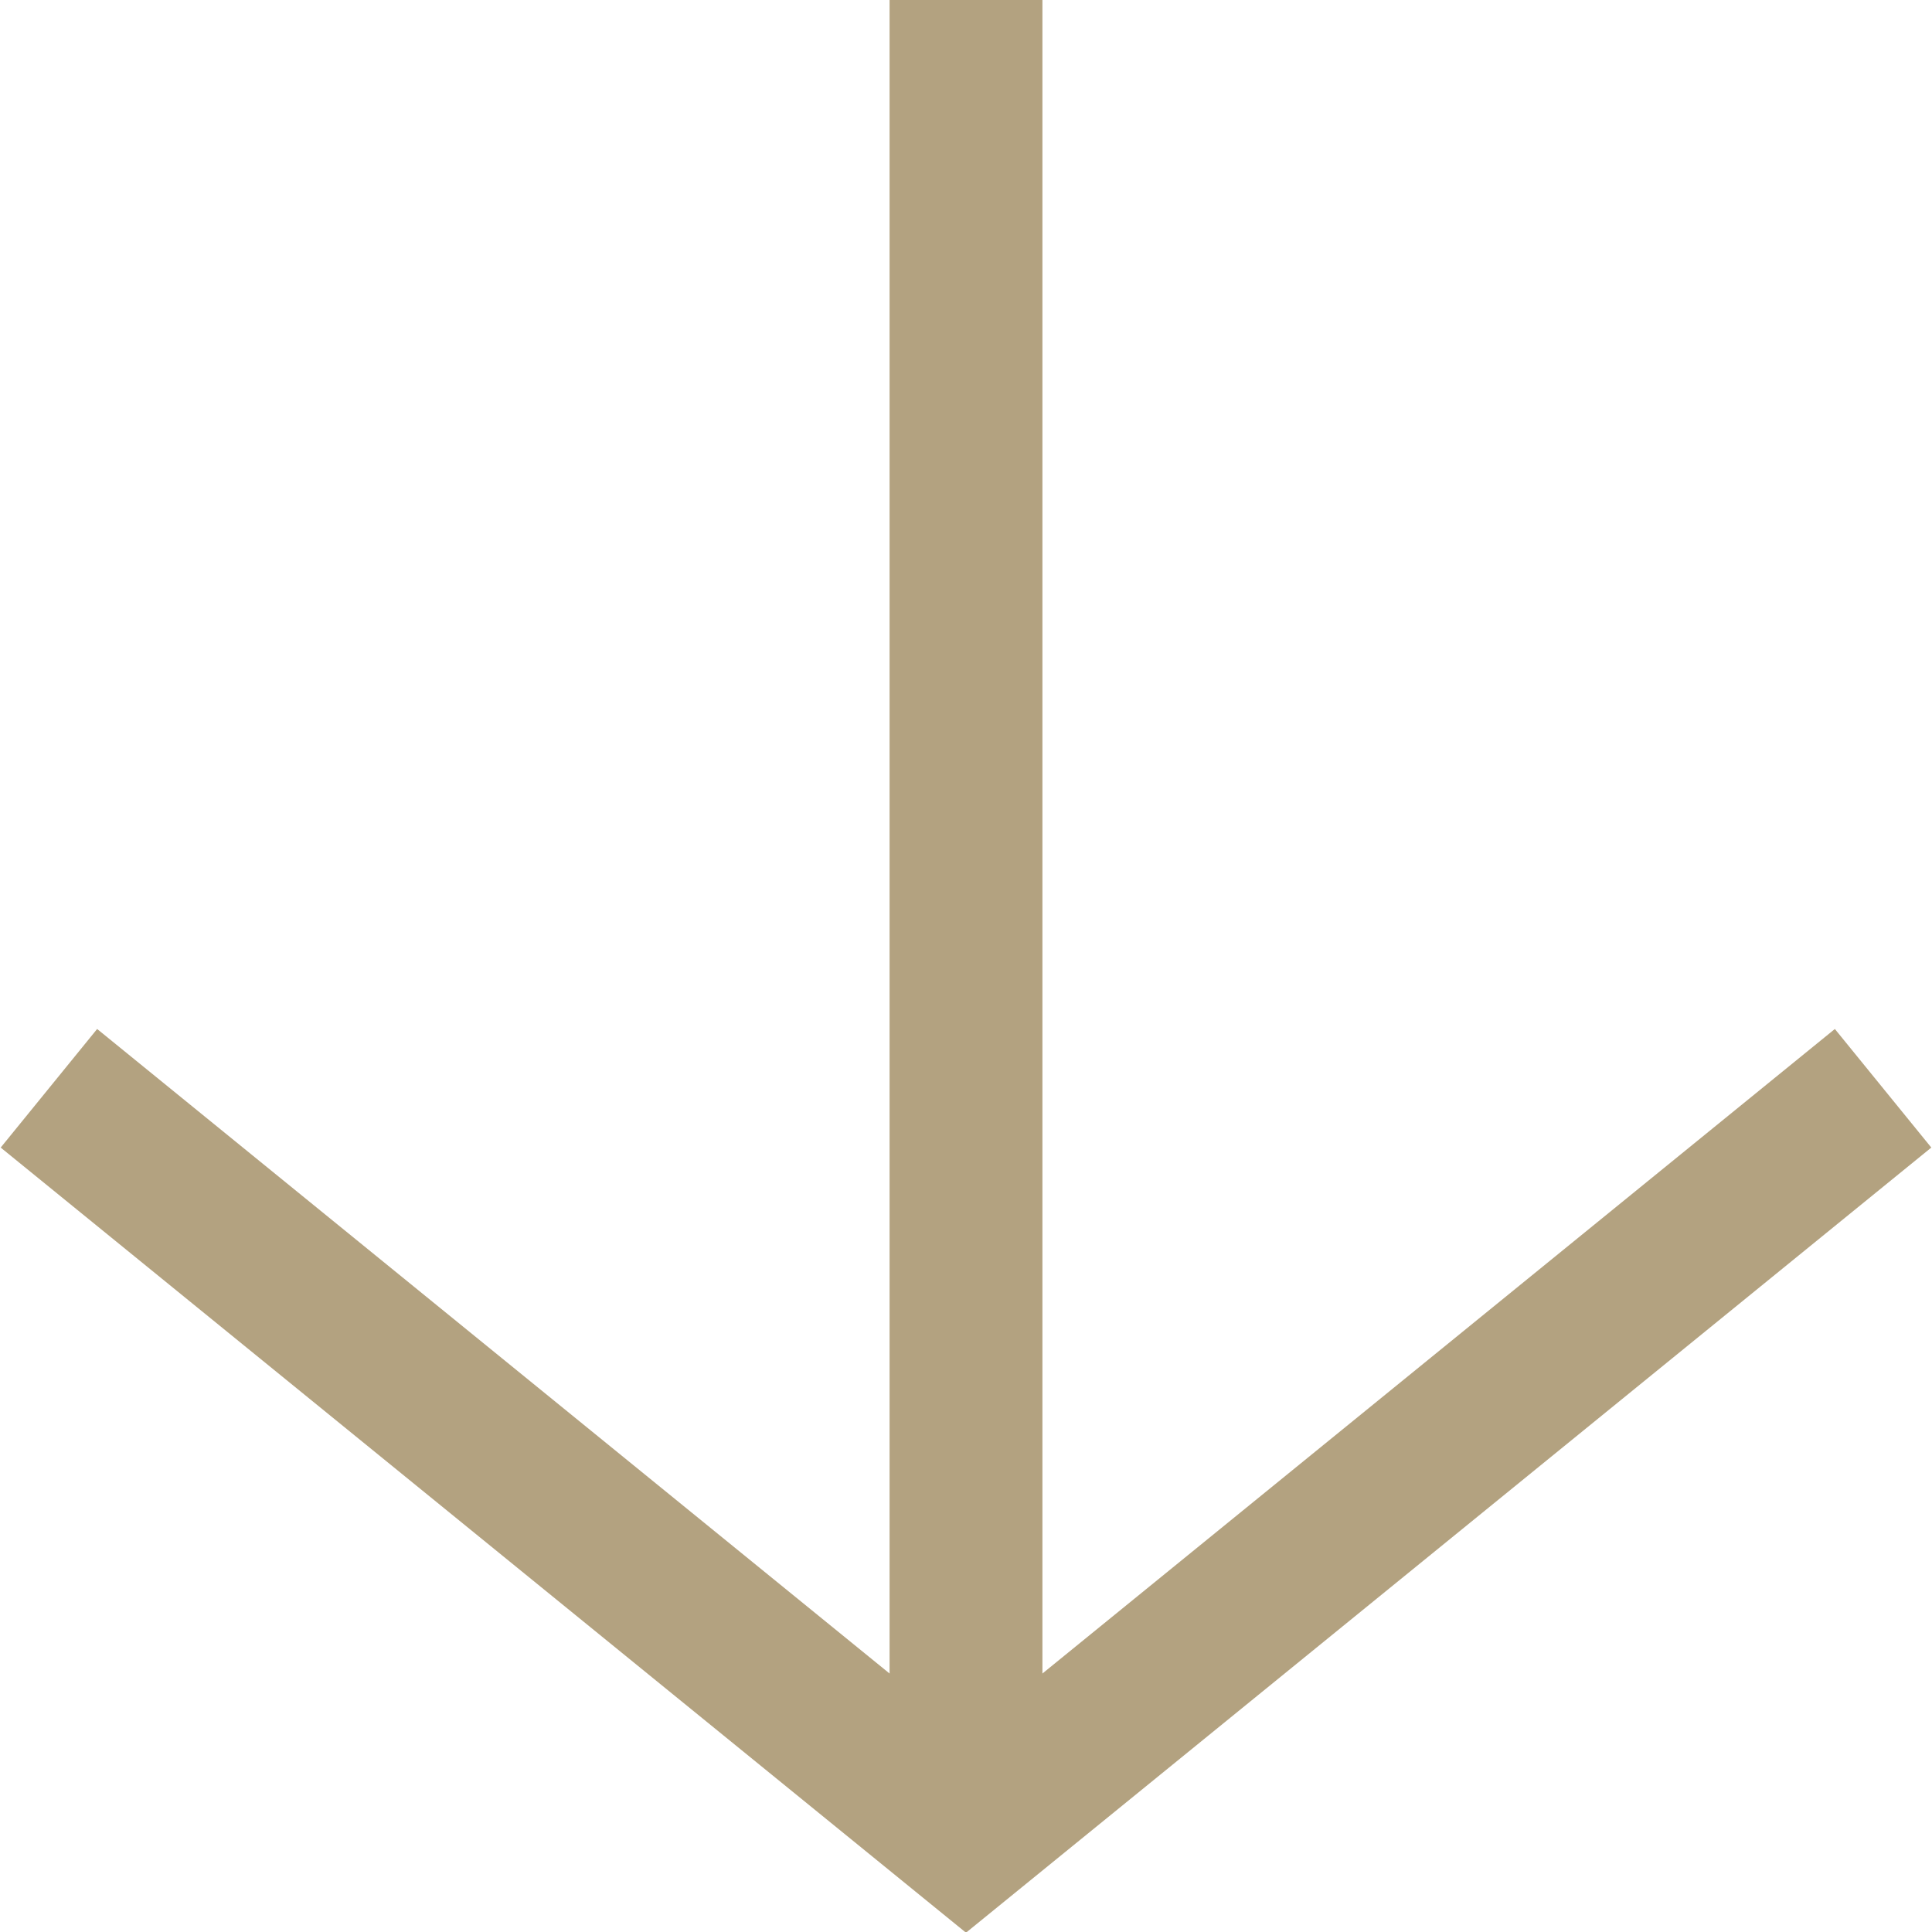
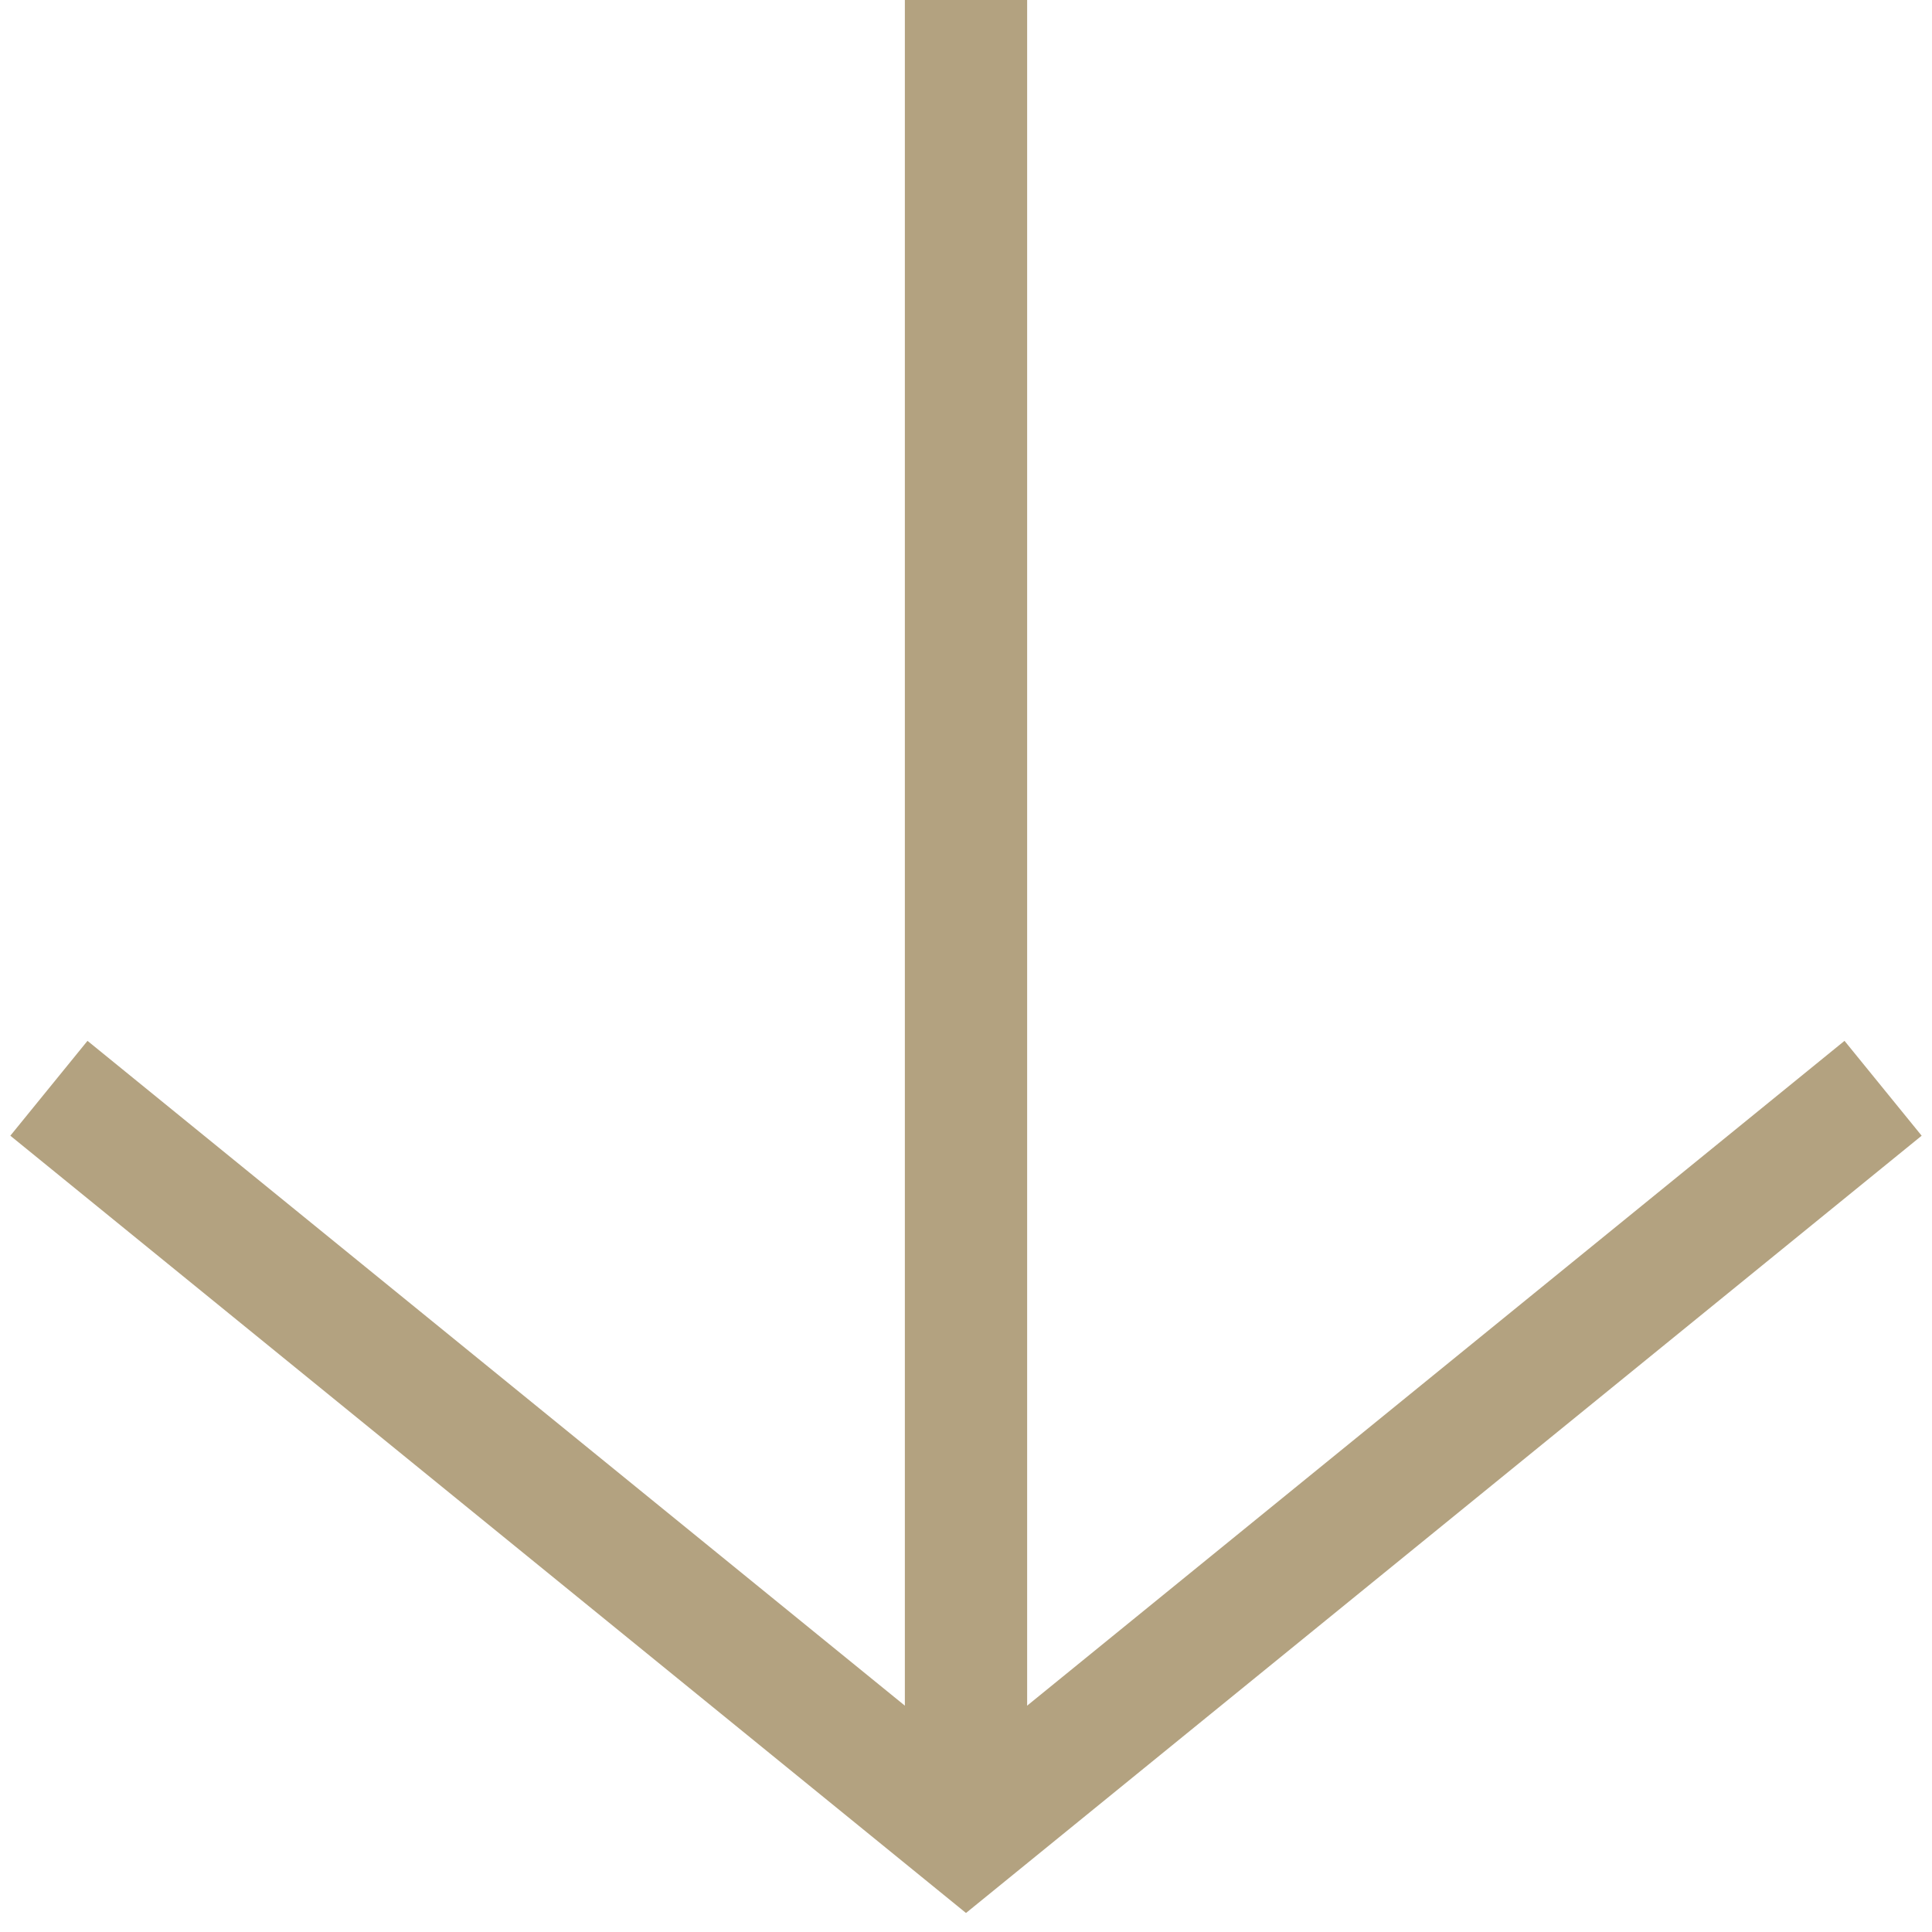
<svg xmlns="http://www.w3.org/2000/svg" version="1.1" id="Layer_1" x="0px" y="0px" viewBox="0 0 15.8 15.8" style="enable-background:new 0 0 15.8 15.8;" xml:space="preserve">
  <style type="text/css">
- 	.st0{fill:none;stroke:#B3A280;stroke-width:1.25;stroke-miterlimit:10;}
+ 	.st0{fill:none;stroke:#B3A280;stroke-miterlimit:10;}
</style>
  <line class="st0" x1="7.9" y1="0" x2="7.9" y2="15" />
  <polyline class="st0" points="0.4,8.9 7.9,15 15.4,8.9 " />
</svg>
